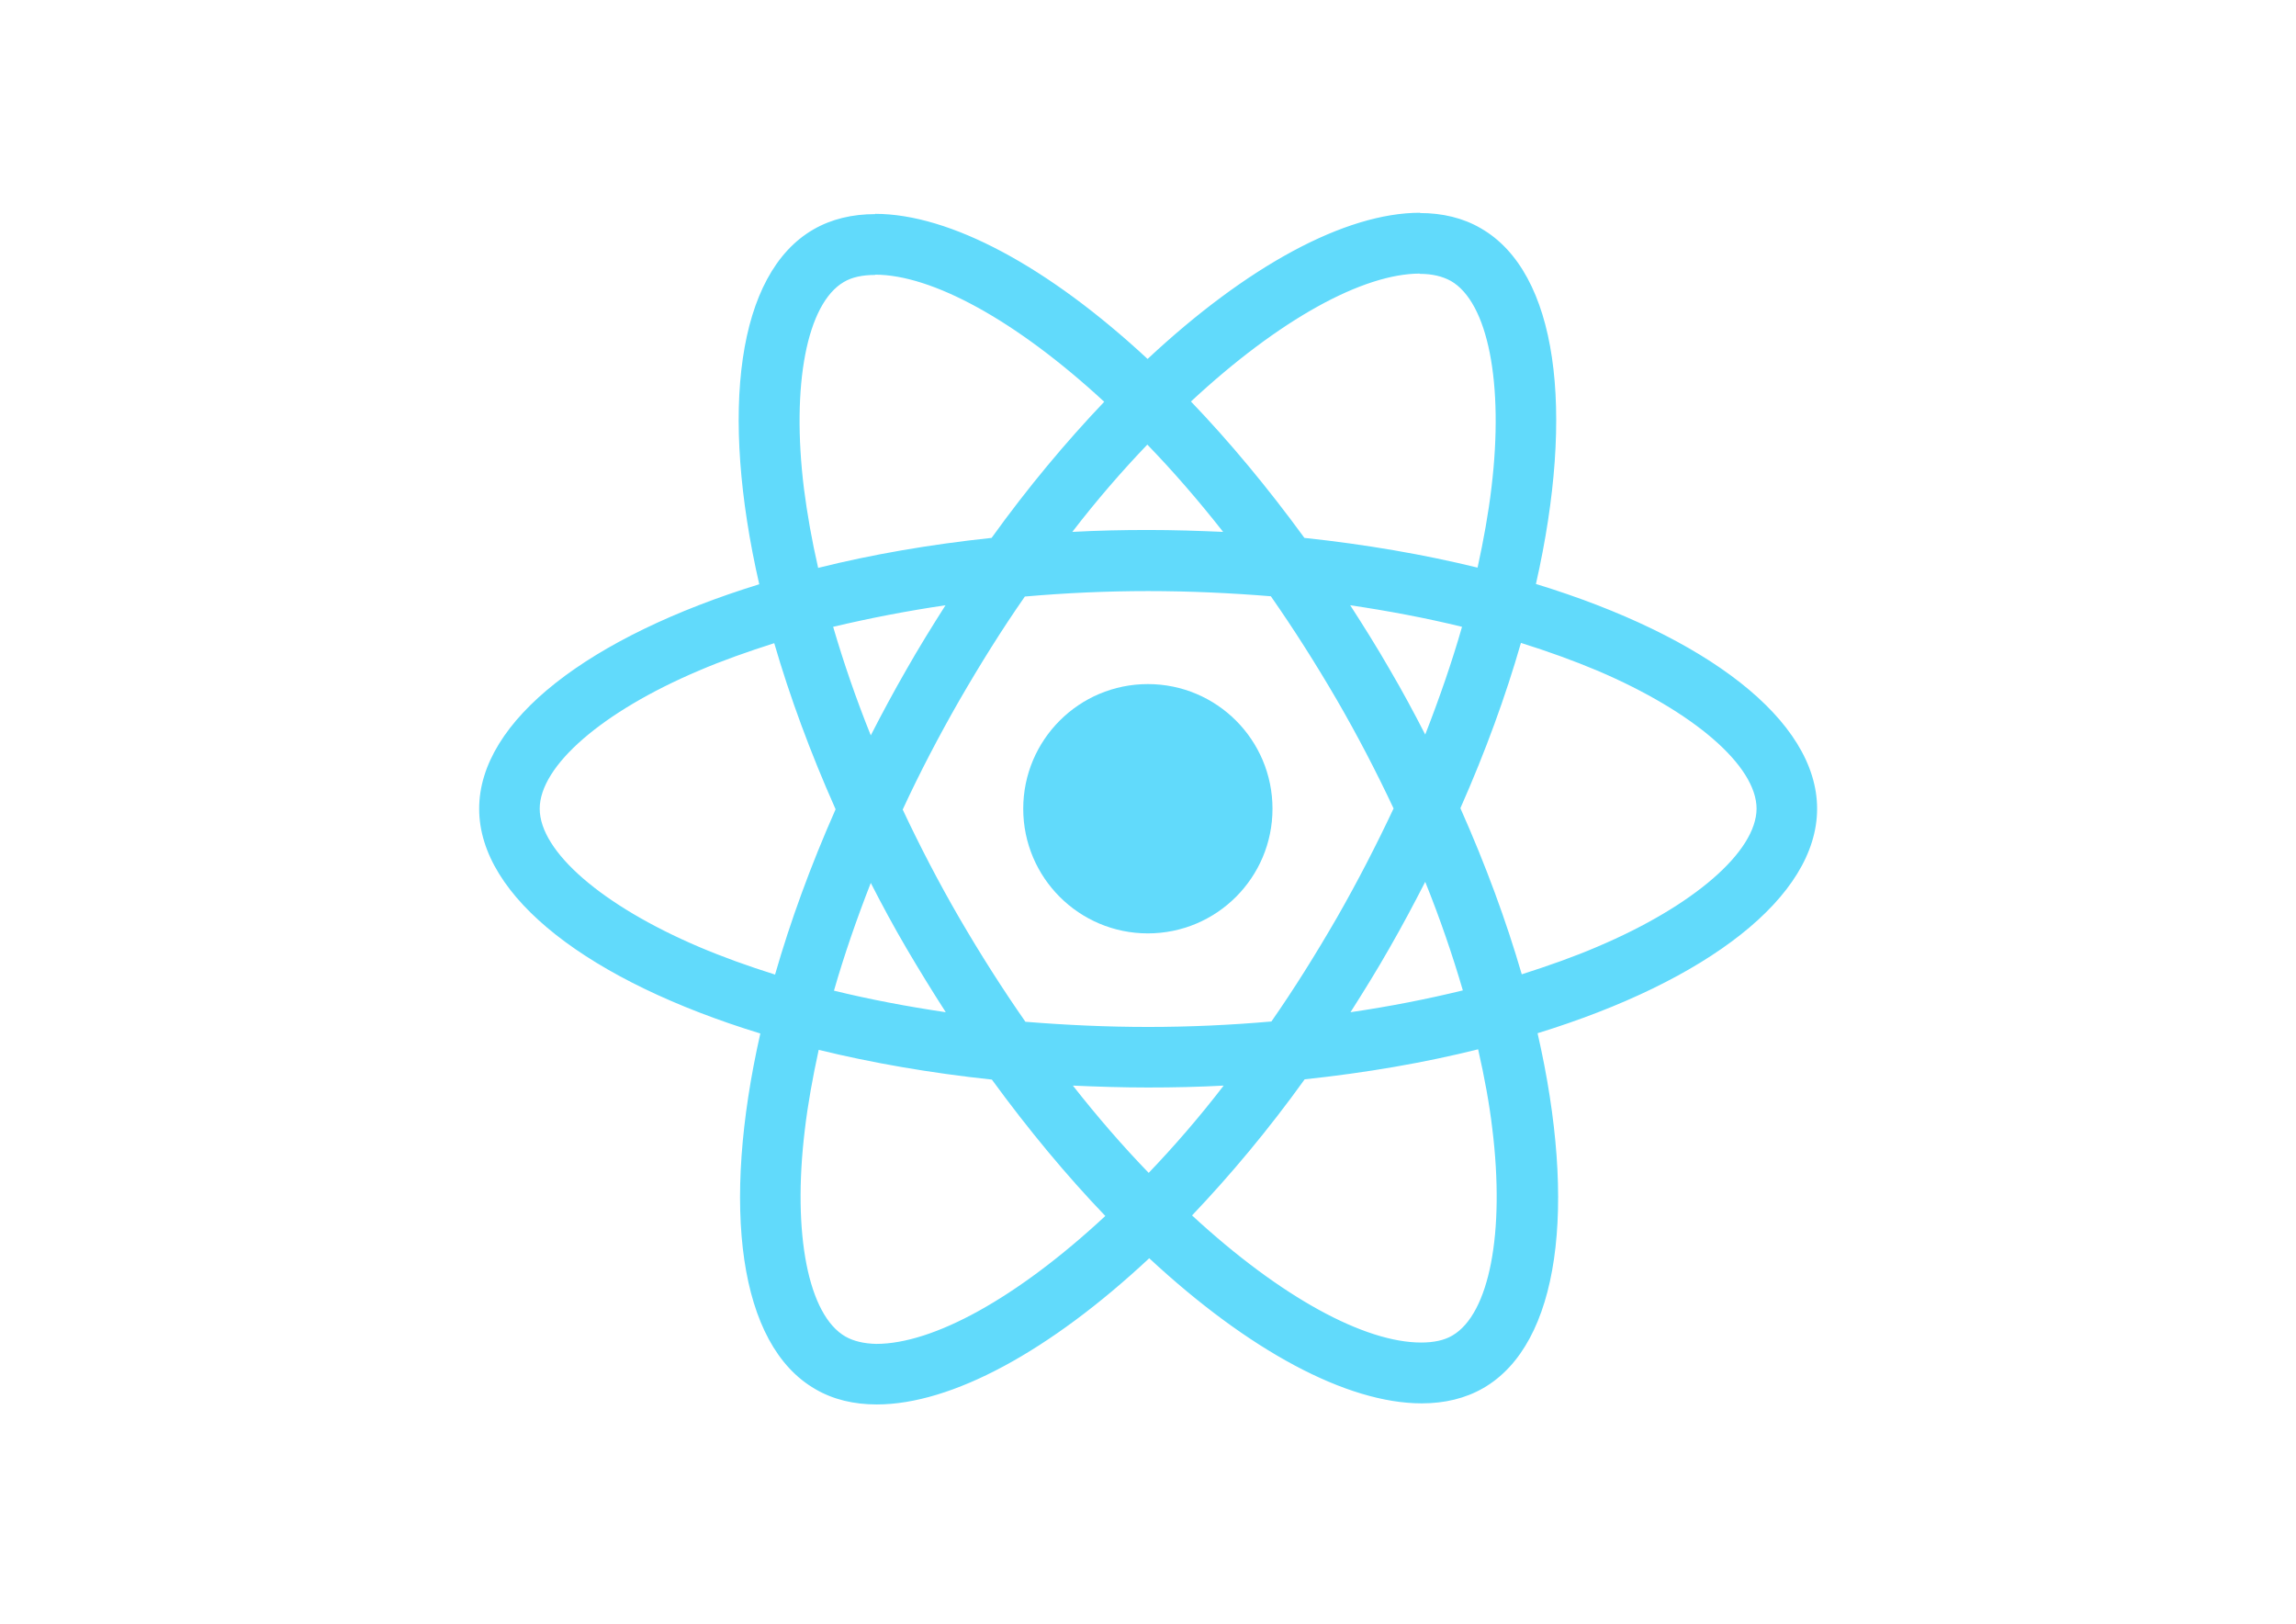
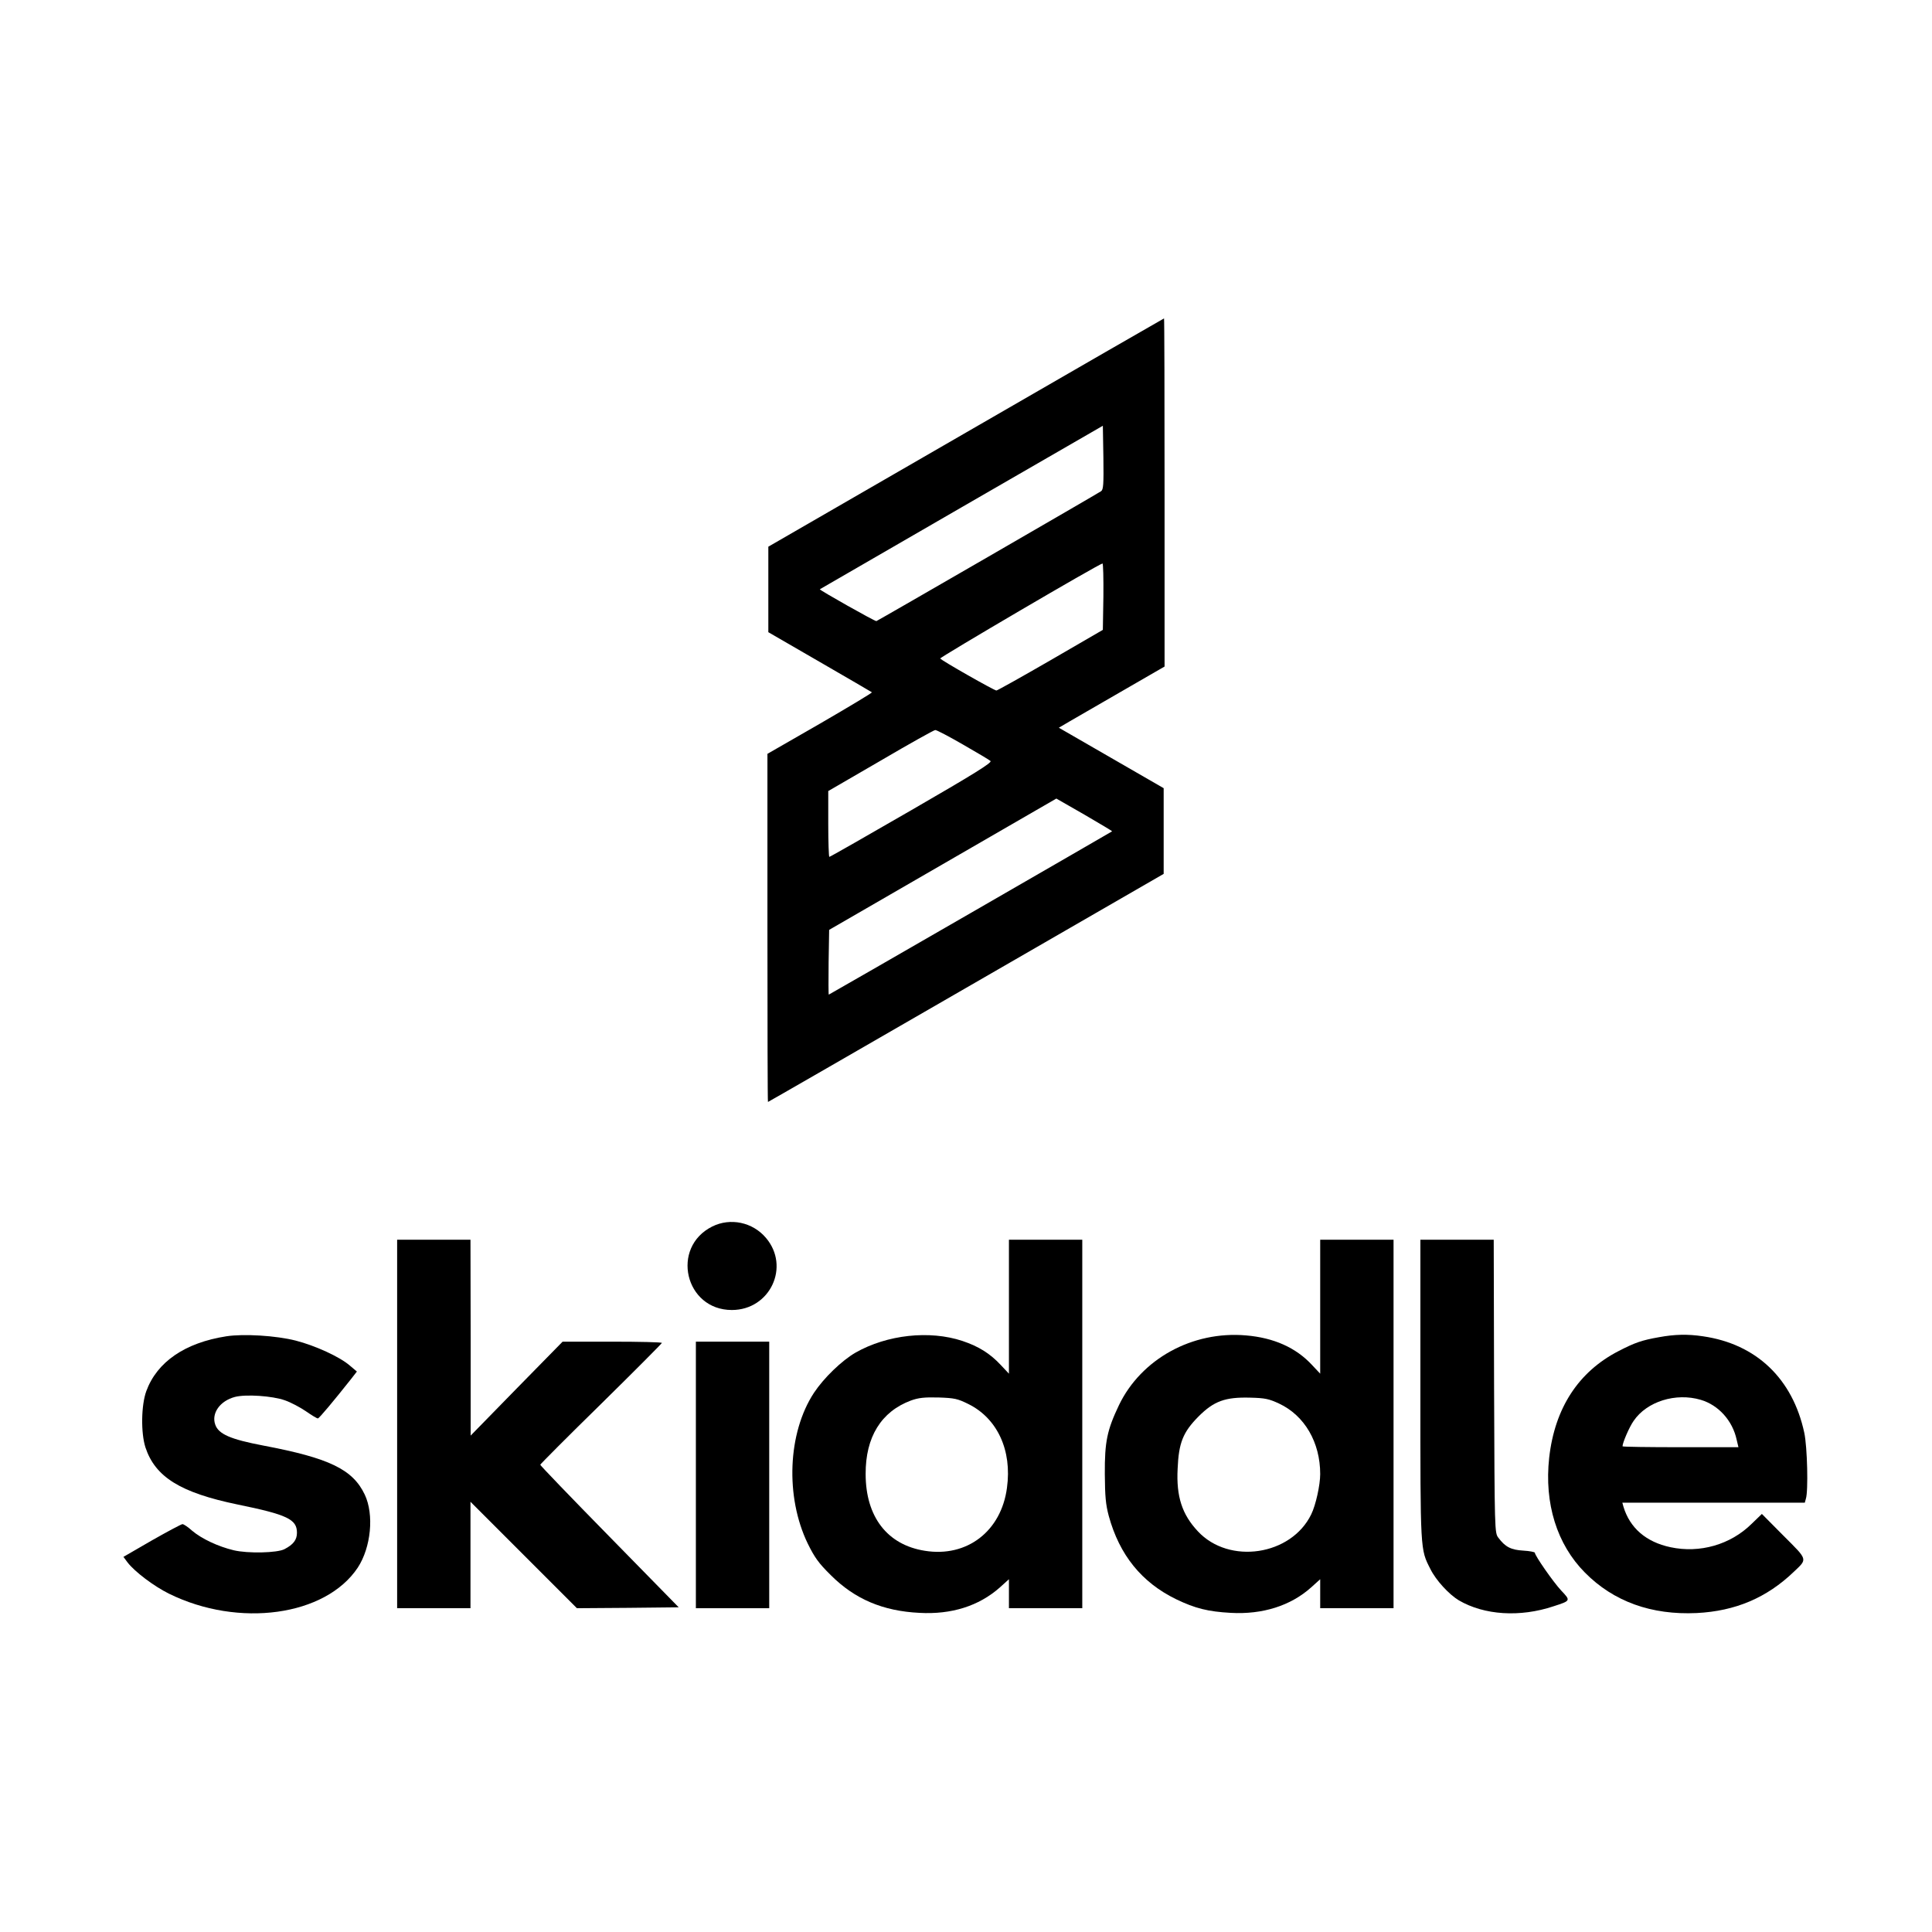
- <svg xmlns="http://www.w3.org/2000/svg" viewBox="0 0 841.9 595.3">
-   <g fill="#61DAFB">
-     <path d="M666.3 296.5c0-32.5-40.7-63.3-103.1-82.4 14.4-63.6 8-114.2-20.2-130.4-6.5-3.8-14.1-5.6-22.4-5.6v22.3c4.6 0 8.3.9 11.4 2.6 13.6 7.8 19.5 37.5 14.9 75.7-1.1 9.4-2.9 19.3-5.1 29.4-19.6-4.8-41-8.5-63.5-10.9-13.5-18.5-27.5-35.3-41.6-50 32.6-30.3 63.2-46.9 84-46.9V78c-27.5 0-63.5 19.6-99.9 53.6-36.4-33.8-72.4-53.2-99.9-53.2v22.3c20.7 0 51.4 16.5 84 46.6-14 14.7-28 31.4-41.3 49.9-22.6 2.4-44 6.1-63.6 11-2.3-10-4-19.7-5.2-29-4.7-38.2 1.1-67.9 14.6-75.8 3-1.8 6.9-2.6 11.5-2.6V78.5c-8.4 0-16 1.8-22.6 5.6-28.1 16.2-34.4 66.7-19.9 130.1-62.2 19.2-102.7 49.9-102.7 82.3 0 32.5 40.7 63.3 103.1 82.4-14.4 63.6-8 114.2 20.2 130.4 6.5 3.8 14.1 5.6 22.5 5.6 27.5 0 63.5-19.6 99.9-53.6 36.4 33.8 72.4 53.2 99.9 53.2 8.4 0 16-1.8 22.6-5.6 28.1-16.2 34.4-66.7 19.9-130.1 62-19.1 102.5-49.9 102.5-82.3zm-130.2-66.7c-3.7 12.9-8.3 26.2-13.5 39.5-4.1-8-8.4-16-13.1-24-4.6-8-9.5-15.8-14.4-23.4 14.2 2.1 27.9 4.7 41 7.9zm-45.8 106.5c-7.8 13.5-15.8 26.3-24.1 38.2-14.9 1.3-30 2-45.2 2-15.1 0-30.2-.7-45-1.9-8.3-11.9-16.4-24.6-24.2-38-7.6-13.1-14.5-26.4-20.8-39.8 6.2-13.4 13.2-26.8 20.7-39.9 7.8-13.5 15.8-26.3 24.1-38.2 14.9-1.3 30-2 45.2-2 15.1 0 30.2.7 45 1.9 8.3 11.9 16.4 24.6 24.2 38 7.6 13.1 14.5 26.4 20.8 39.8-6.3 13.4-13.2 26.8-20.7 39.9zm32.3-13c5.4 13.4 10 26.8 13.8 39.8-13.1 3.2-26.9 5.9-41.2 8 4.9-7.7 9.8-15.6 14.4-23.7 4.6-8 8.9-16.1 13-24.1zM421.2 430c-9.3-9.6-18.6-20.3-27.8-32 9 .4 18.2.7 27.5.7 9.4 0 18.7-.2 27.8-.7-9 11.7-18.3 22.4-27.5 32zm-74.4-58.9c-14.2-2.1-27.9-4.7-41-7.9 3.7-12.9 8.3-26.2 13.5-39.5 4.1 8 8.4 16 13.1 24 4.7 8 9.5 15.8 14.4 23.4zM420.7 163c9.3 9.6 18.6 20.3 27.8 32-9-.4-18.2-.7-27.5-.7-9.4 0-18.7.2-27.8.7 9-11.7 18.3-22.4 27.5-32zm-74 58.9c-4.9 7.7-9.8 15.6-14.4 23.7-4.6 8-8.9 16-13 24-5.4-13.4-10-26.8-13.8-39.8 13.1-3.1 26.9-5.8 41.2-7.9zm-90.5 125.2c-35.4-15.1-58.3-34.9-58.3-50.6 0-15.7 22.9-35.6 58.3-50.6 8.6-3.7 18-7 27.7-10.1 5.7 19.6 13.2 40 22.5 60.9-9.2 20.8-16.6 41.1-22.2 60.6-9.9-3.1-19.3-6.5-28-10.2zM310 490c-13.6-7.8-19.5-37.5-14.9-75.7 1.1-9.4 2.9-19.3 5.1-29.4 19.6 4.8 41 8.5 63.5 10.9 13.5 18.5 27.5 35.3 41.6 50-32.6 30.3-63.2 46.9-84 46.9-4.5-.1-8.3-1-11.3-2.7zm237.2-76.2c4.7 38.2-1.1 67.9-14.6 75.8-3 1.8-6.9 2.6-11.5 2.6-20.7 0-51.4-16.5-84-46.6 14-14.7 28-31.4 41.3-49.9 22.6-2.4 44-6.1 63.6-11 2.3 10.1 4.1 19.8 5.2 29.1zm38.5-66.7c-8.6 3.7-18 7-27.7 10.1-5.7-19.6-13.2-40-22.5-60.9 9.2-20.8 16.6-41.1 22.2-60.6 9.9 3.1 19.3 6.5 28.1 10.2 35.4 15.1 58.3 34.9 58.3 50.6-.1 15.7-23 35.6-58.4 50.6zM320.8 78.4z" />
-     <circle cx="420.9" cy="296.5" r="45.7" />
-     <path d="M520.5 78.1z" />
+ <svg xmlns="http://www.w3.org/2000/svg" version="1.0" width="1080pt" height="1080pt" viewBox="0 0 1080 1080" preserveAspectRatio="xMidYMid meet">
+   <g transform="translate(0,1080) scale(0.1,-0.1)" fill="#000000" stroke="none">
+     <path d="M5400 8382 l-1105 -638 0 -239 0 -239 287 -166 c158 -91 289 -168 292 -170 2 -3 -128 -81 -290 -175 l-294 -169 0 -973 c0 -535 1 -973 3 -973 2 0 500 287 1108 638 l1104 637 0 239 0 240 -293 169 -293 169 63 37 c35 20 168 97 296 171 l232 134 0 973 c0 535 -1 973 -3 973 -1 0 -500 -287 -1107 -638z m755 -328 c-15 -11 -1243 -721 -1256 -726 -6 -3 -320 174 -316 178 1 1 358 207 792 458 l790 456 3 -177 c2 -152 0 -180 -13 -189z m13 -590 l-3 -185 -293 -170 c-161 -93 -297 -169 -302 -169 -12 0 -308 168 -314 179 -4 6 889 530 907 531 4 0 6 -84 5 -186z m-785 -826 c78 -45 148 -86 154 -92 10 -9 -95 -74 -441 -274 -249 -144 -456 -262 -460 -262 -3 0 -6 83 -6 184 l0 184 293 170 c160 94 298 171 305 171 7 1 77 -36 155 -81z m834 -485 c-5 -4 -1581 -913 -1584 -913 -2 0 -2 81 -1 181 l3 181 635 367 635 367 157 -90 c86 -50 156 -92 155 -93z" />
+     <path d="M3982 3944 c-235 -117 -153 -467 109 -467 214 0 328 243 190 404 -74 87 -198 113 -299 63z" />
+     <path d="M2220 2840 l0 -1030 205 0 205 0 0 297 0 298 298 -298 297 -297 285 2 284 3 -387 395 c-213 217 -387 398 -387 402 0 3 153 157 340 340 187 184 340 338 340 341 0 4 -125 7 -277 7 l-278 0 -257 -262 -257 -263 0 548 -1 547 -205 0 -205 0 0 -1030z" />
+     <path d="M5640 3495 l0 -374 -46 49 c-60 64 -122 103 -214 134 -184 61 -421 35 -597 -65 -78 -45 -178 -142 -233 -225 -147 -224 -161 -581 -35 -842 39 -79 61 -110 129 -177 134 -134 291 -201 496 -211 178 -10 331 38 448 141 l52 47 0 -81 0 -81 205 0 205 0 0 1030 0 1030 -205 0 -205 0 0 -375z m-228 -543 c163 -80 246 -259 217 -469 -32 -243 -224 -390 -459 -352 -210 33 -331 190 -331 429 -1 207 87 349 253 411 42 15 73 19 154 17 90 -3 107 -7 166 -36z" />
+     <path d="M7380 3495 l0 -374 -46 49 c-90 97 -214 152 -369 165 -300 26 -586 -132 -710 -390 -66 -139 -80 -203 -79 -385 1 -126 5 -170 22 -234 60 -219 184 -372 377 -466 106 -51 178 -69 305 -76 178 -10 335 40 449 142 l51 46 0 -81 0 -81 205 0 205 0 0 1030 0 1030 -205 0 -205 0 0 -375z m-230 -541 c143 -67 230 -217 230 -394 0 -62 -25 -174 -50 -225 -112 -231 -459 -283 -634 -95 -88 94 -121 194 -113 349 6 146 30 205 117 293 86 86 149 109 290 105 82 -2 104 -7 160 -33z" />
+     <path d="M7940 3032 c0 -910 -1 -891 56 -1003 31 -63 104 -142 159 -175 142 -83 342 -96 530 -33 96 31 96 31 42 88 -44 47 -147 195 -147 211 0 4 -29 10 -65 12 -69 4 -101 21 -139 72 -21 27 -21 37 -24 847 l-2 819 -205 0 -205 0 0 -838z" />
+     <path d="M1265 3330 c-231 -36 -387 -143 -447 -306 -29 -79 -31 -234 -5 -315 55 -166 196 -253 514 -319 279 -57 333 -83 333 -158 0 -40 -20 -66 -70 -92 -40 -21 -204 -25 -284 -6 -87 21 -179 64 -233 110 -22 20 -46 36 -53 36 -6 0 -83 -41 -171 -91 l-159 -92 23 -31 c40 -52 147 -133 232 -175 390 -192 875 -125 1055 146 74 113 92 296 39 408 -67 141 -197 204 -566 274 -184 35 -252 64 -270 118 -22 63 27 132 110 154 61 16 210 6 280 -19 32 -11 85 -39 117 -61 33 -23 63 -41 67 -40 7 0 87 96 183 217 l35 45 -39 33 c-56 49 -194 112 -303 140 -110 28 -291 39 -388 24z" />
+     <path d="M9274 3325 c-97 -17 -136 -31 -225 -77 -226 -116 -358 -320 -389 -597 -28 -255 43 -484 200 -642 160 -162 372 -238 625 -226 216 11 391 85 543 231 77 73 79 64 -58 201 l-121 122 -58 -56 c-118 -116 -289 -165 -453 -130 -136 29 -227 107 -263 227 l-6 22 510 0 510 0 6 22 c14 42 8 291 -9 369 -65 302 -268 496 -566 539 -86 13 -159 11 -246 -5z m233 -350 c99 -29 178 -116 201 -223 l10 -42 -324 0 c-178 0 -324 2 -324 5 0 20 38 108 62 142 74 109 236 159 375 118z" />
+     <path d="M3890 2555 l0 -745 205 0 205 0 0 745 0 745 -205 0 -205 0 0 -745z" />
  </g>
</svg>
